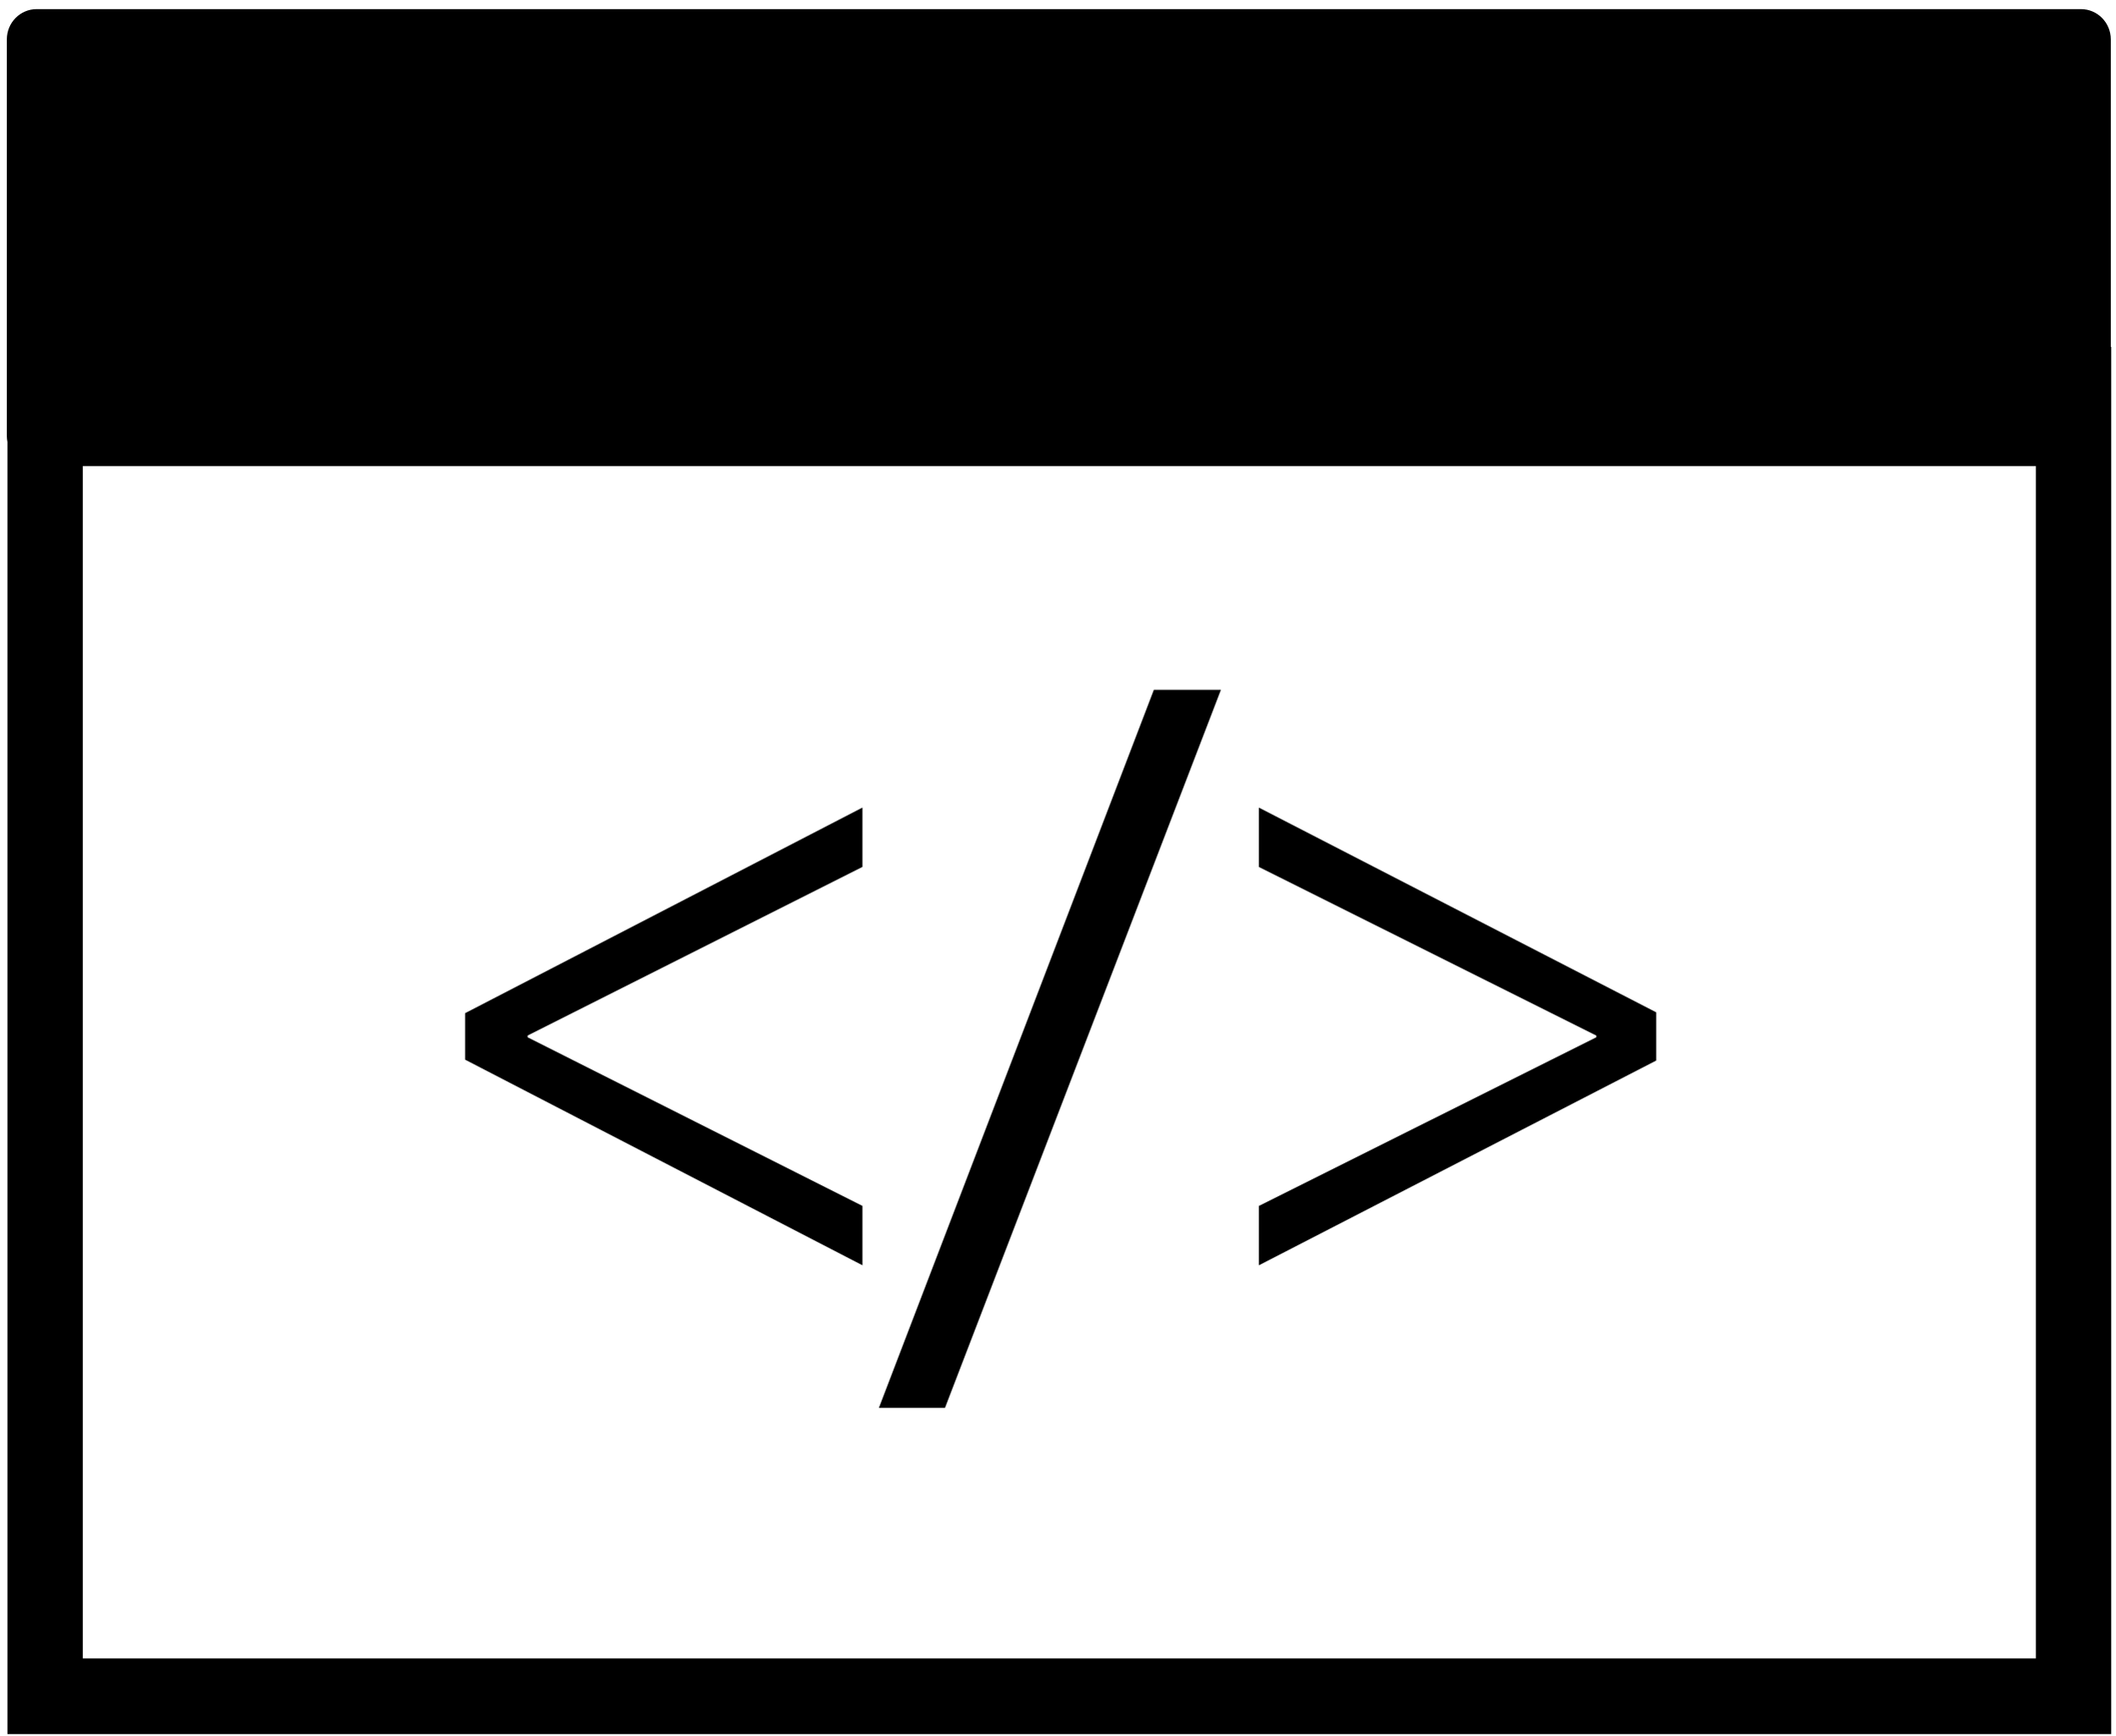
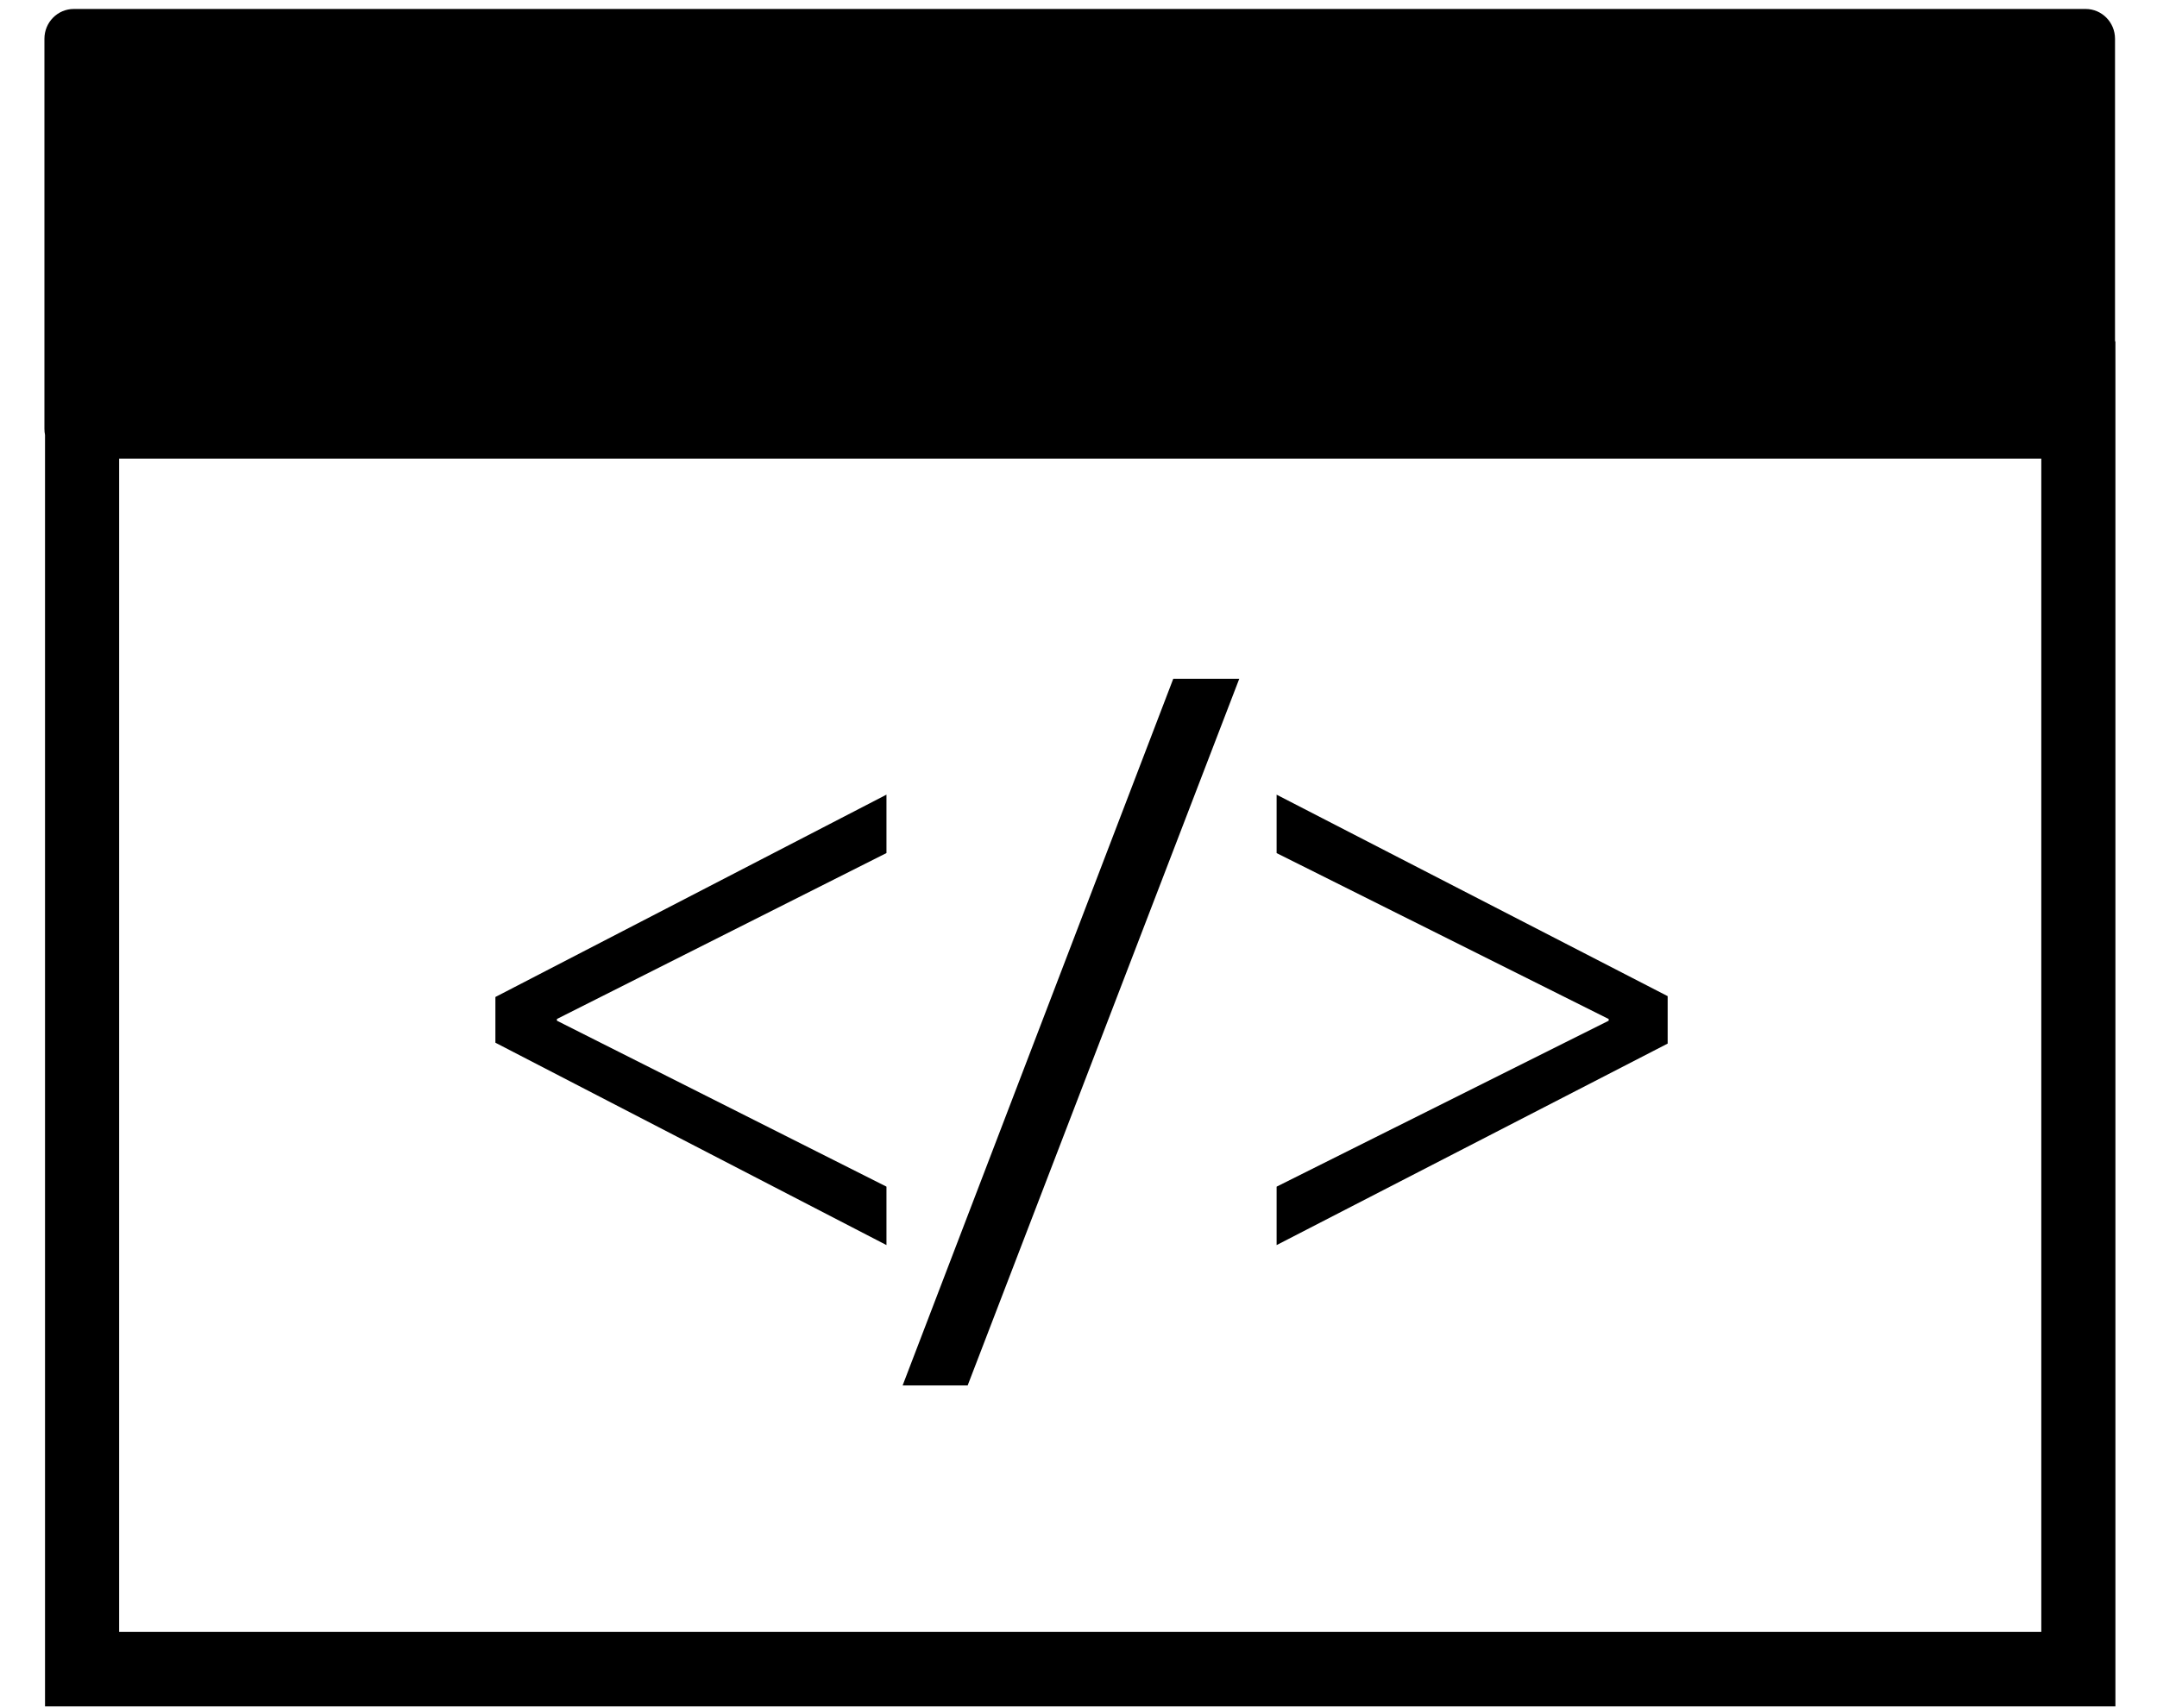
- <svg xmlns="http://www.w3.org/2000/svg" width="145px" height="119px" viewBox="0 0 213 175" version="1.1">
+ <svg xmlns="http://www.w3.org/2000/svg" width="125px" height="99px" viewBox="0 0 213 175" version="1.1">
  <defs />
  <g id="Welcome" stroke="none" stroke-width="1" fill="none" fill-rule="evenodd">
    <g id="MyVersion-Desktop-HD" transform="translate(-171, -571)" fill="#000000">
      <g id="Group-6" transform="translate(113, 494)">
        <g id="Group-10">
          <g id="Group-8">
            <g id="Group-9">
              <g id="Group-11">
                <g id="Capa_1" transform="translate(58.57143, 77.60714)">
                  <path d="M212.108,34.365 L212.108,3.365 C212.108,1.679 210.761,0.312 209.098,0.312 L3.008,0.312 C1.348,0.312 0,1.676 0,3.365 L0,43.331 C0,43.545 0.021,43.753 0.061,43.954 L0.061,174.225 L212.149,174.225 L212.149,34.365 L212.108,34.365 L212.108,34.365 Z M204.556,166.597 L7.655,166.597 L7.655,46.381 L204.556,46.381 L204.556,166.597 L204.556,166.597 Z M86.257,126.961 L46.197,106.228 L46.197,101.543 L86.257,80.812 L86.257,86.795 L52.499,103.797 L52.499,103.973 L86.257,120.975 L86.257,126.961 L86.257,126.961 Z M166.281,106.318 L126.223,126.963 L126.223,120.977 L160.241,103.973 L160.241,103.8 L126.223,86.8 L126.223,80.815 L166.281,101.457 L166.281,106.318 L166.281,106.318 Z M94.575,141.341 L87.913,141.341 L115.636,68.94 L122.397,68.94 L94.575,141.341 L94.575,141.341 Z" id="Shape" />
                </g>
              </g>
            </g>
          </g>
        </g>
      </g>
    </g>
  </g>
</svg>
